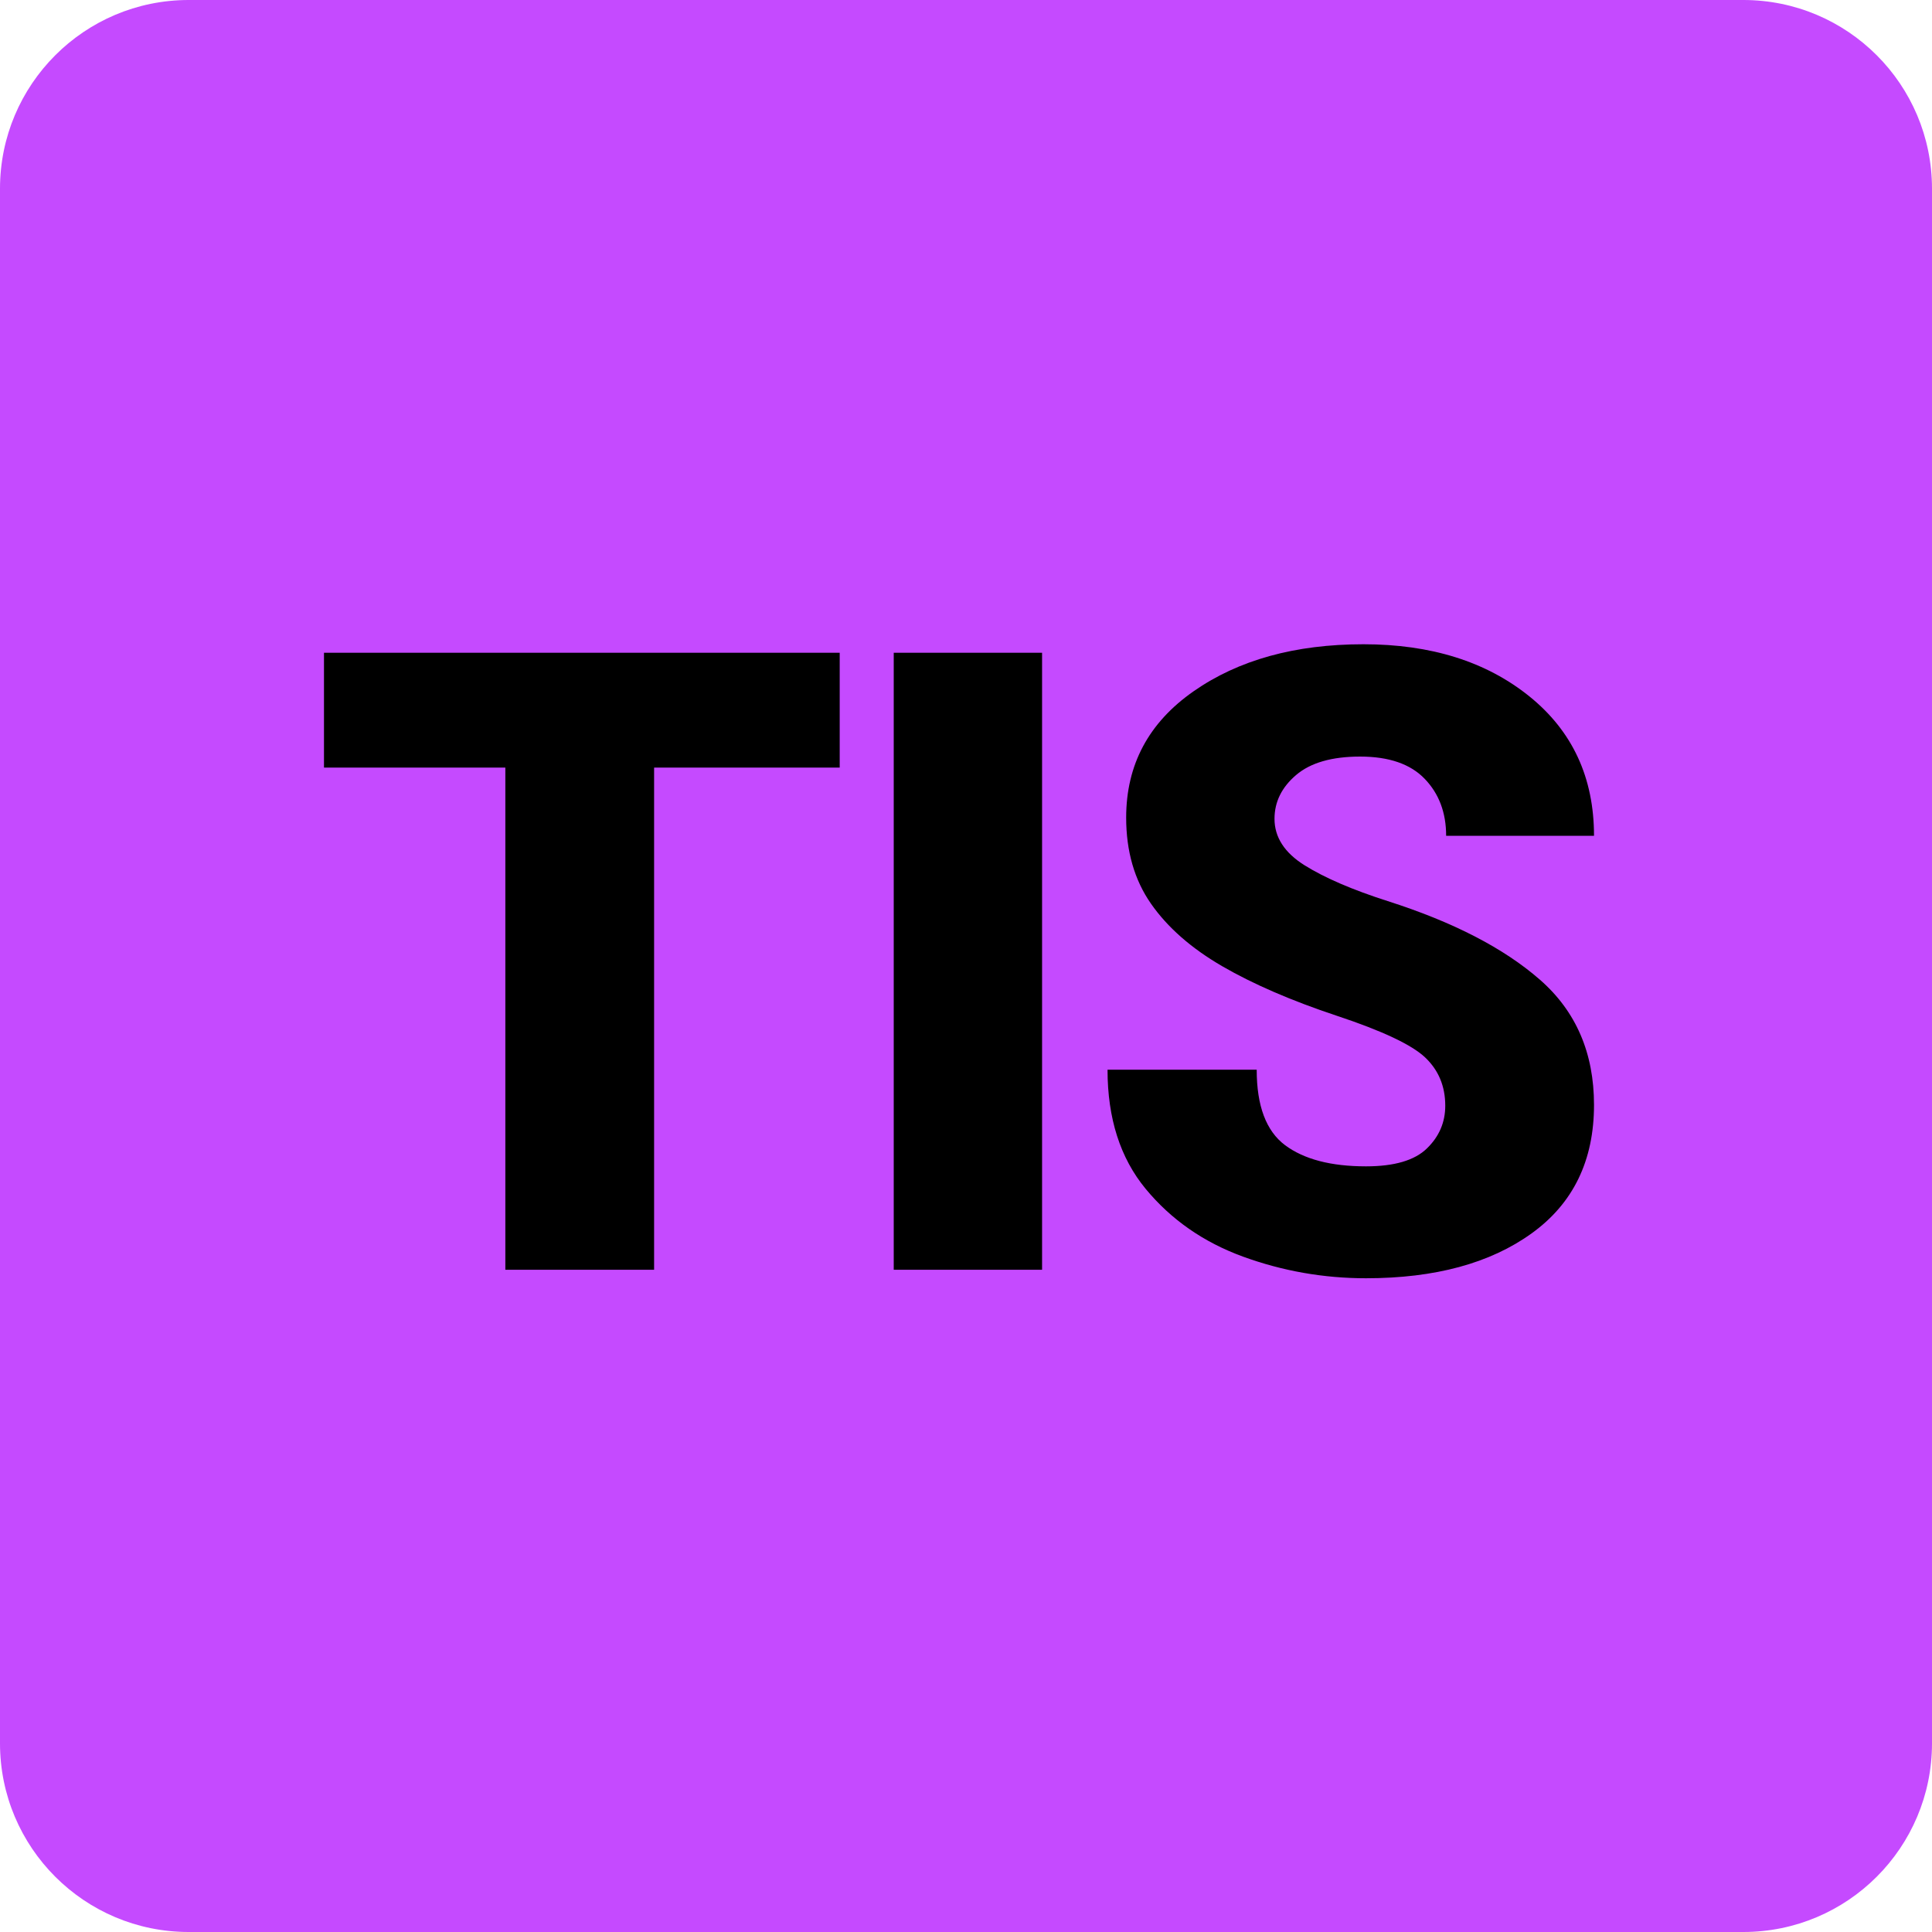
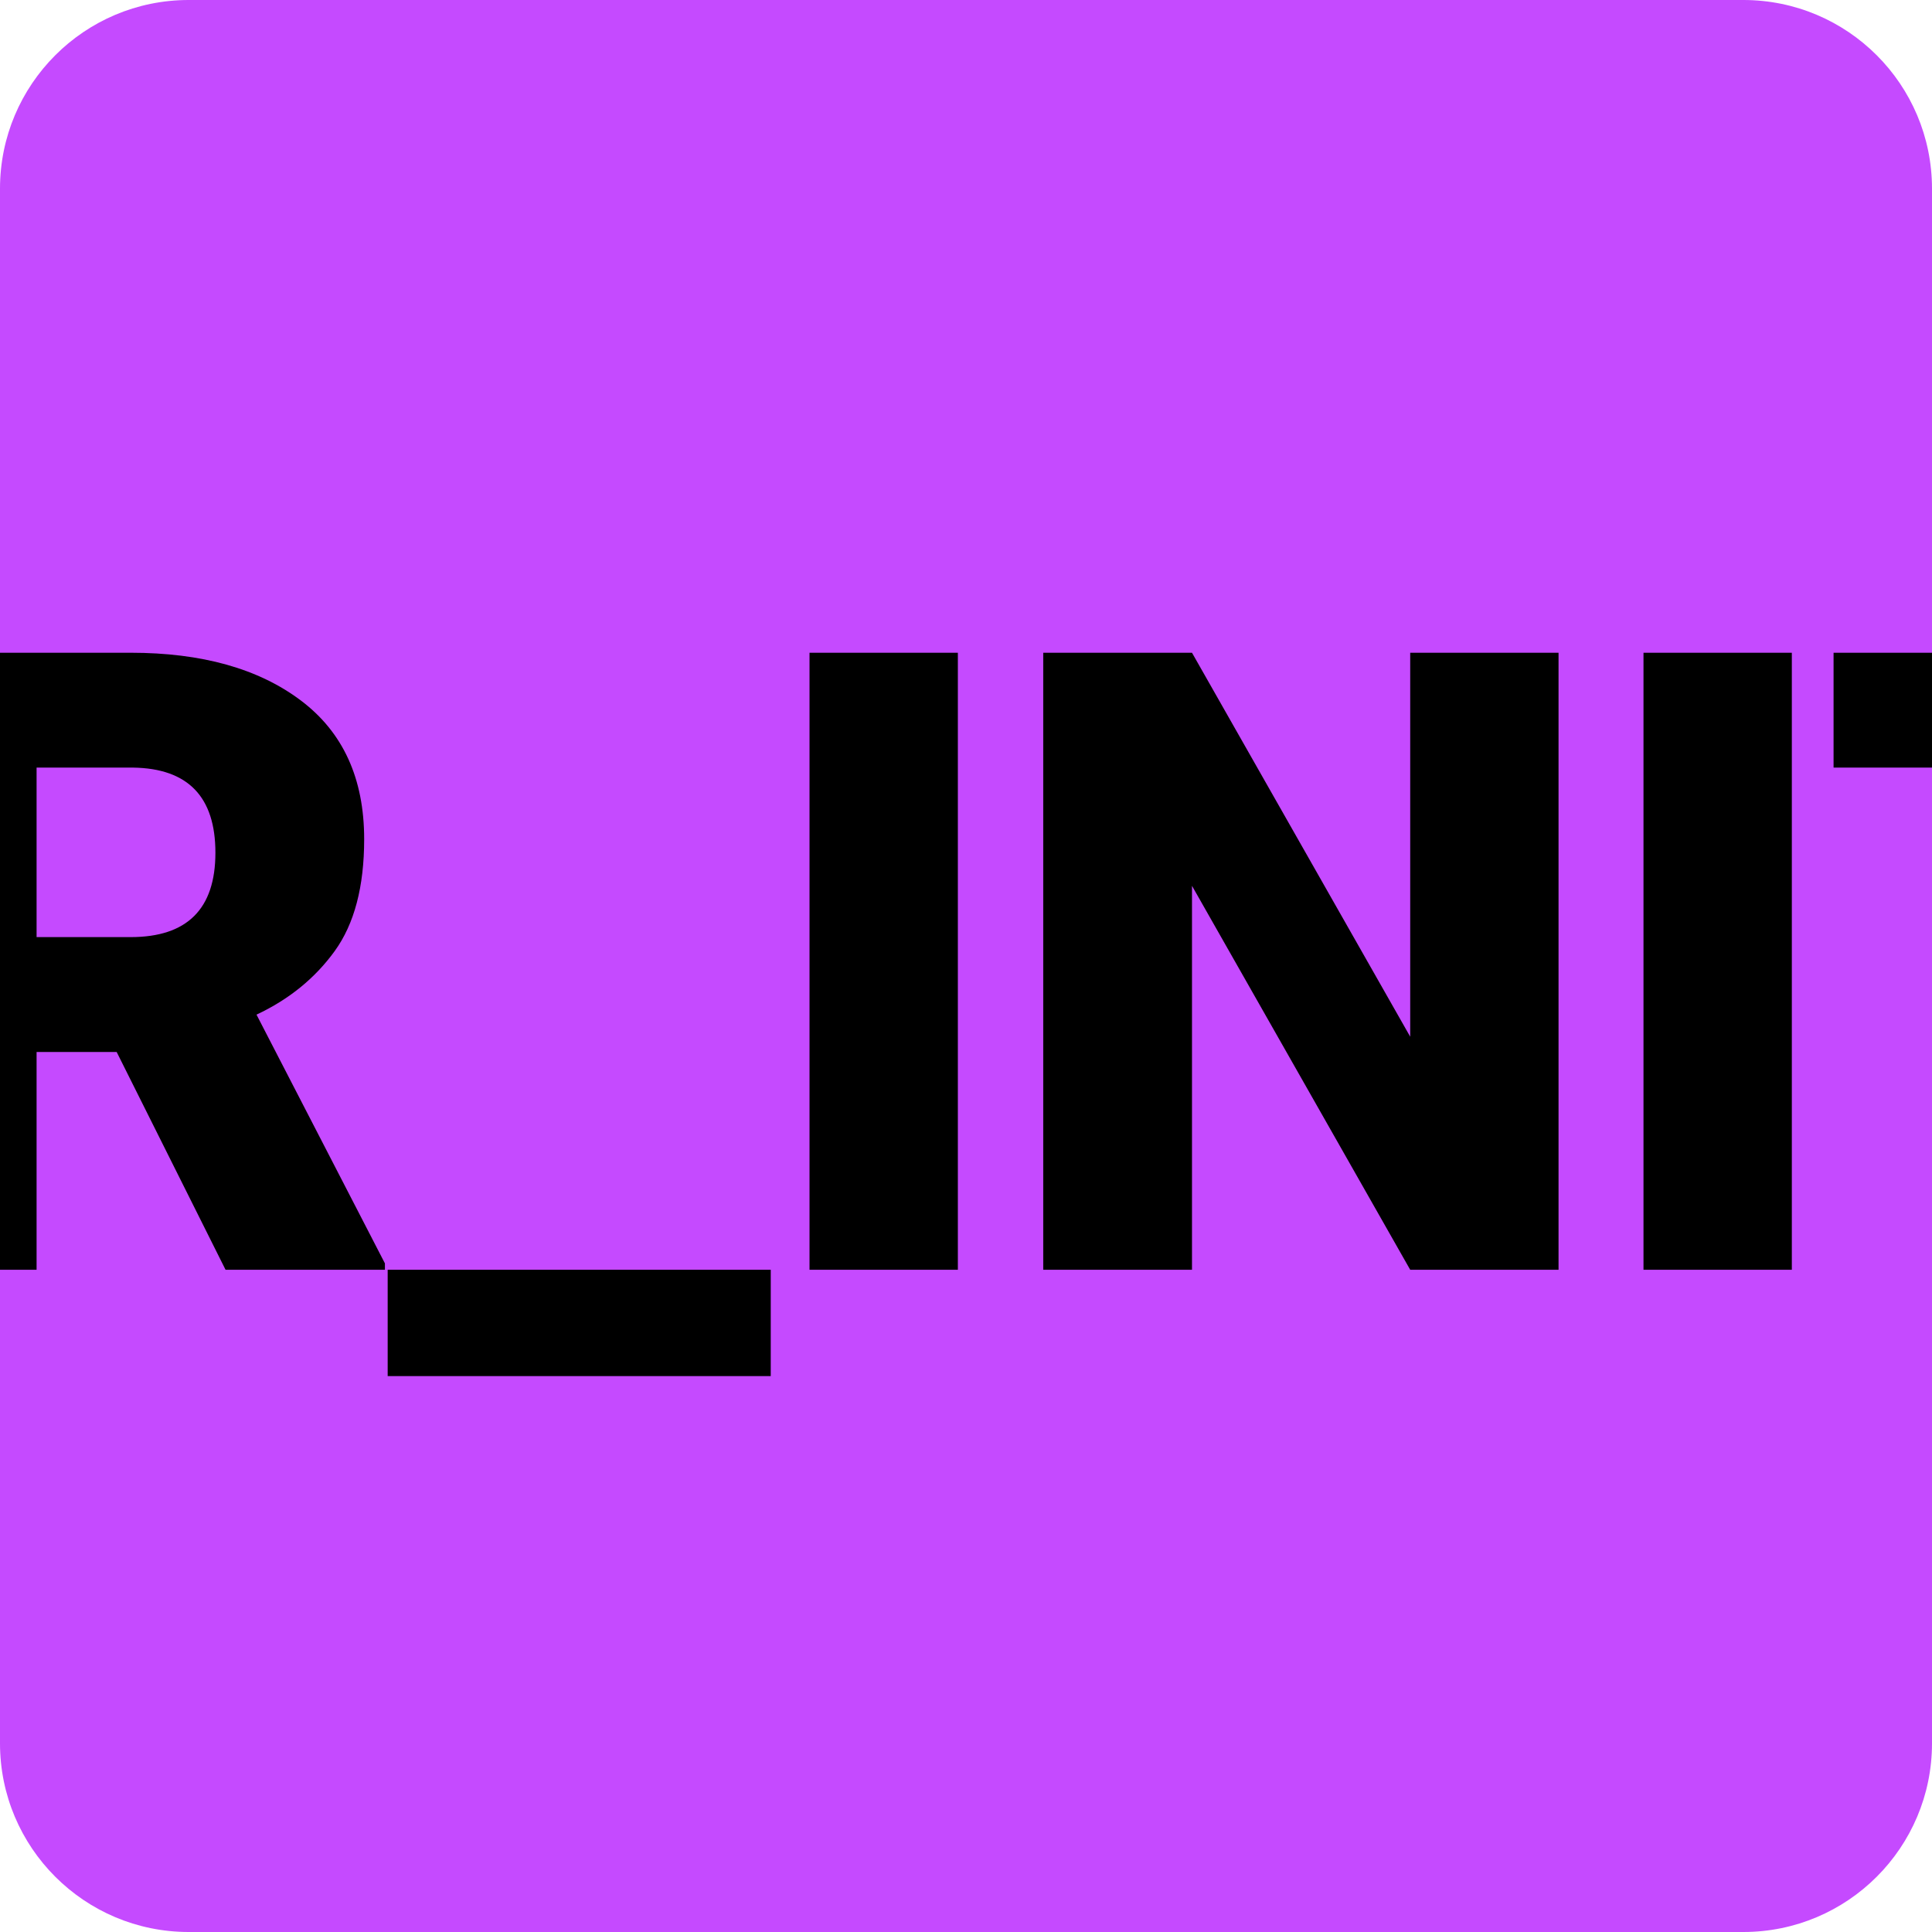
<svg xmlns="http://www.w3.org/2000/svg" version="1.1" viewBox="0 0 512 512" class="avatar" aria-hidden="true">
  <defs>
    <clipPath id="porthole">
      <circle cx="50%" cy="50%" r="50%" />
    </clipPath>
  </defs>
  <g>
    <rect width="100%" height="100%" rx="50" fill="#C54AFF" />
-     <text x="50%" y="50%" fill="#000000" text-anchor="middle" dy="0.35em" textLength="85%" lengthAdjust="spacingAndGlyphs" font-family="-apple-system, BlinkMacSystemFont, Segoe UI, Roboto, Helvetica, Arial, sans-serif" font-size="230" font-weight="800" letter-spacing="-5">
-       TIS
+     <text x="50%" y="50%" fill="#000000" text-anchor="middle" dy="0.35em" font-family="-apple-system, BlinkMacSystemFont, Segoe UI, Roboto, Helvetica, Arial, sans-serif" font-size="230" font-weight="800" letter-spacing="-5">
+       _USER_INITIAL_
    </text>
  </g>
</svg>
